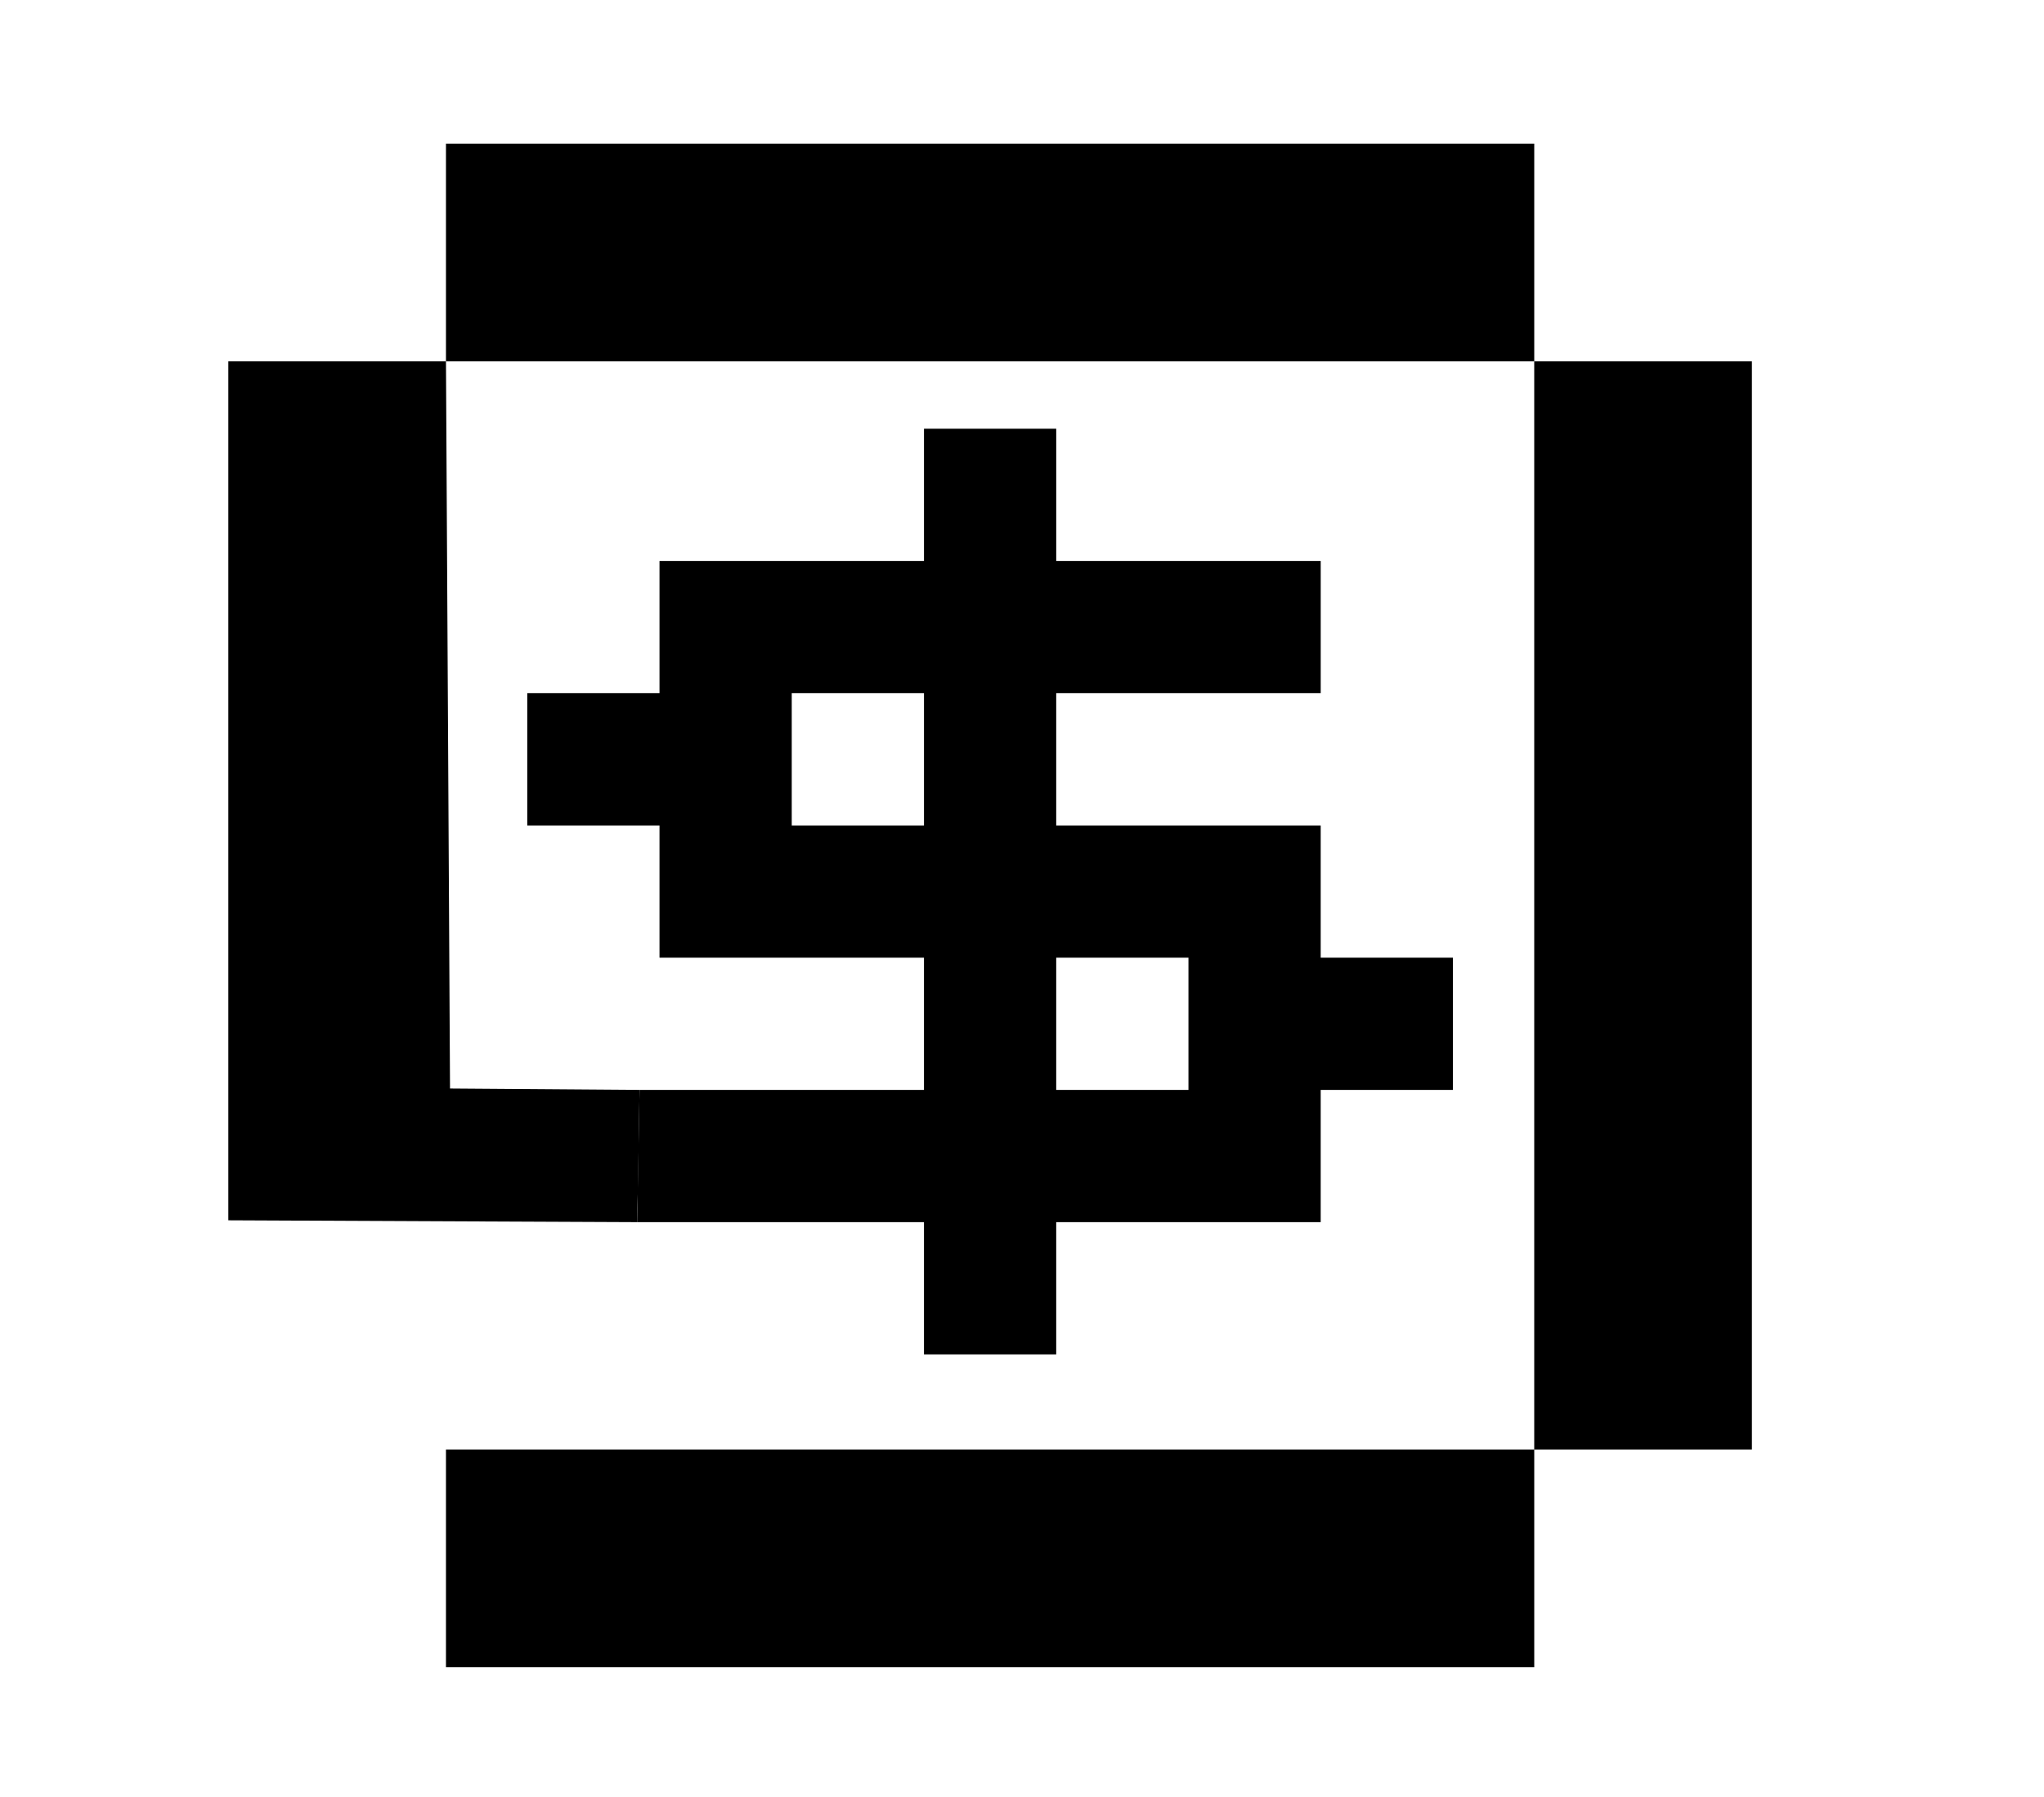
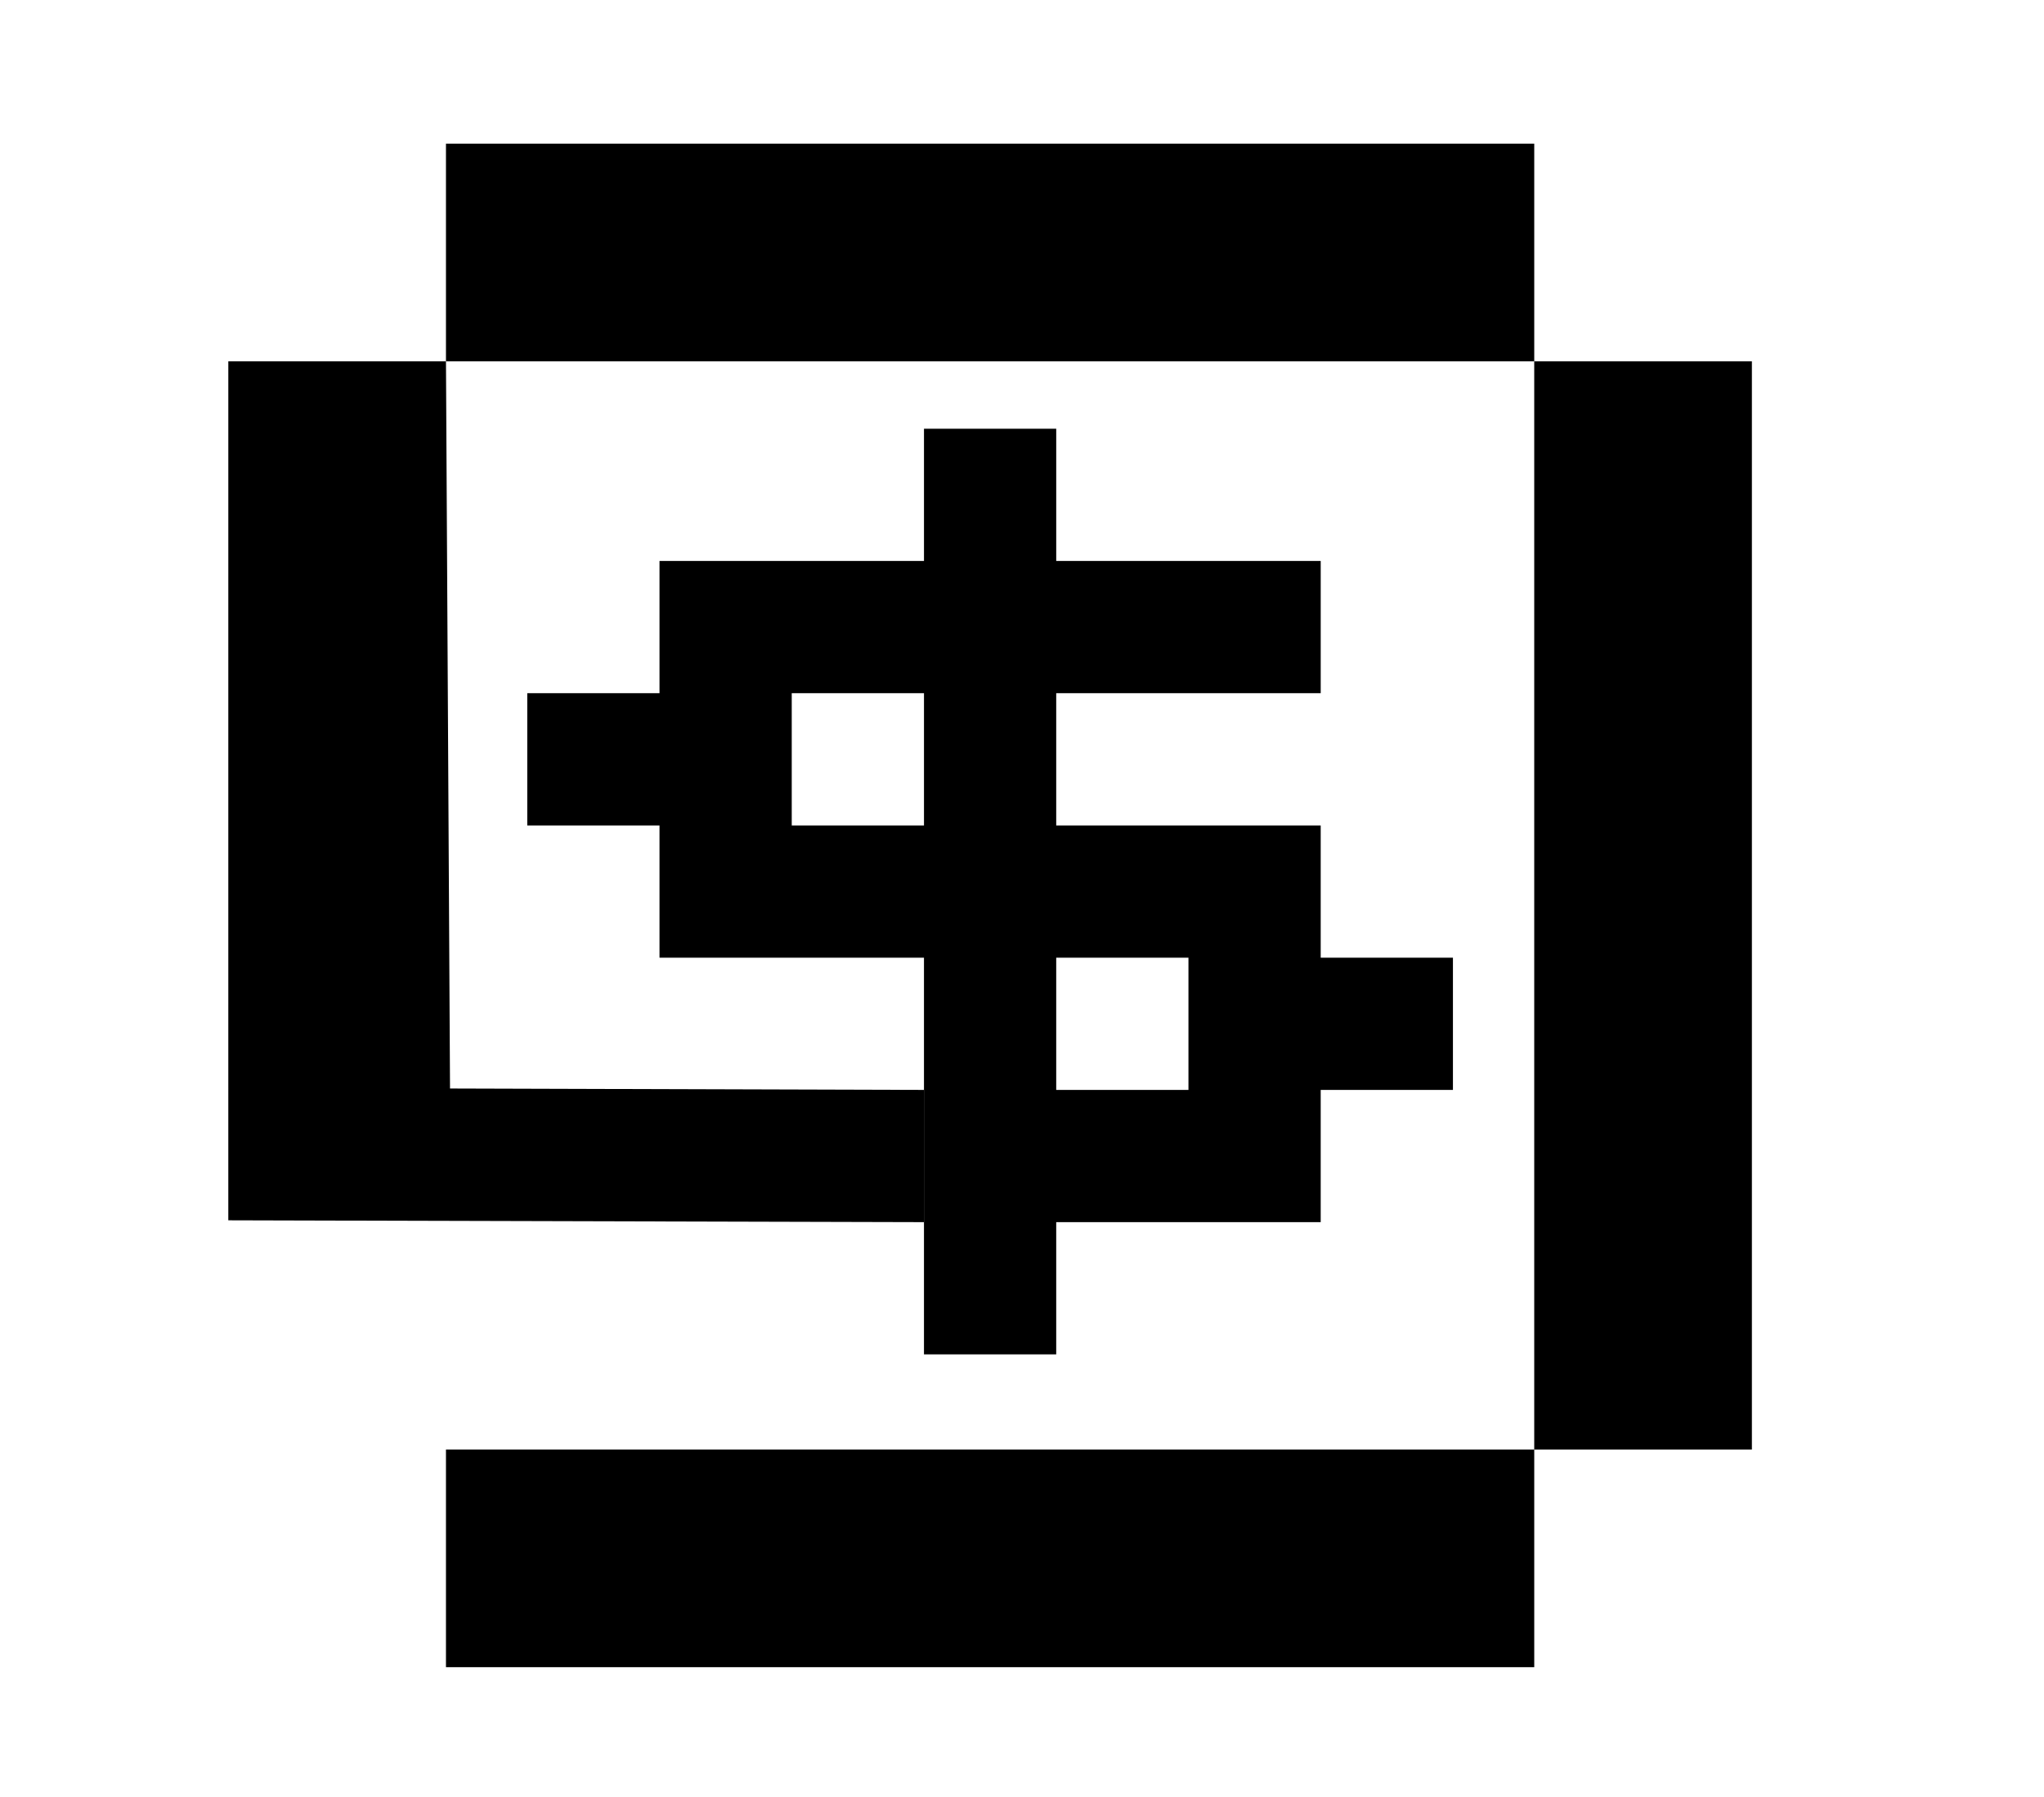
<svg xmlns="http://www.w3.org/2000/svg" version="1.1" id="Layer_1" x="0px" y="0px" width="176.081px" height="154.742px" viewBox="0 0 176.081 154.742" enable-background="new 0 0 176.081 154.742" xml:space="preserve">
  <g>
    <rect x="277.769" y="238.846" fill="none" width="171.429" height="143.407" />
  </g>
  <g>
    <g>
-       <path d="M79.596,116.678v-11.392c-8.238,0-16.476,0-24.714,0c0.071-3.797,0.141-7.595,0.212-11.392c8.167,0,16.335,0,24.502,0    V82.503H56.813V71.111H45.421V59.719h11.392V48.327h22.784V36.935h11.392v11.392h22.784v11.392H90.988v11.392h22.784v11.392    h11.392v11.392h-11.392v11.392H90.988v11.392H79.596z M68.205,71.111h11.392V59.719H68.205V71.111z M90.988,93.895h11.392V82.503    H90.988V93.895z" />
+       <path d="M79.596,116.678v-11.392c0-3.797,0-7.595,0-11.392V82.503H56.813V71.111H45.421V59.719h11.392V48.327h22.784V36.935    h11.392v11.392h22.784v11.392H90.988v11.392h22.784v11.392h11.392v11.392h-11.392v11.392H90.988v11.392H79.596z M68.205,71.111    h11.392V59.719H68.205V71.111z M90.988,93.895h11.392V82.503H90.988V93.895z" />
    </g>
    <g>
      <rect x="132.167" y="31.127" width="18.75" height="93.75" />
      <rect x="38.418" y="124.877" width="93.75" height="18.75" />
      <rect x="38.418" y="12.377" width="93.75" height="18.75" />
-       <path d="M19.668,31.127h18.75c0.116,20.882,0.233,41.765,0.349,62.647c5.442,0.04,10.885,0.08,16.327,0.121    c-0.044,2.711-0.088,5.423-0.131,8.134c-0.027,0.677-0.048,1.364-0.062,2.061c-0.008,0.402-0.014,0.802-0.018,1.197    c-11.738-0.053-23.476-0.105-35.215-0.158C19.668,80.462,19.668,55.794,19.668,31.127z" />
+       <path d="M19.668,31.127h18.75c0.116,20.882,0.233,41.765,0.349,62.647c13.61,0.04,27.22,0.08,40.829,0.121    c0,3.797,0,7.595,0,11.392c-19.976-0.053-39.953-0.105-59.929-0.158C19.668,80.462,19.668,55.794,19.668,31.127z" />
    </g>
  </g>
  <g>
</g>
  <g>
</g>
  <g>
</g>
  <g>
</g>
  <g>
</g>
</svg>
